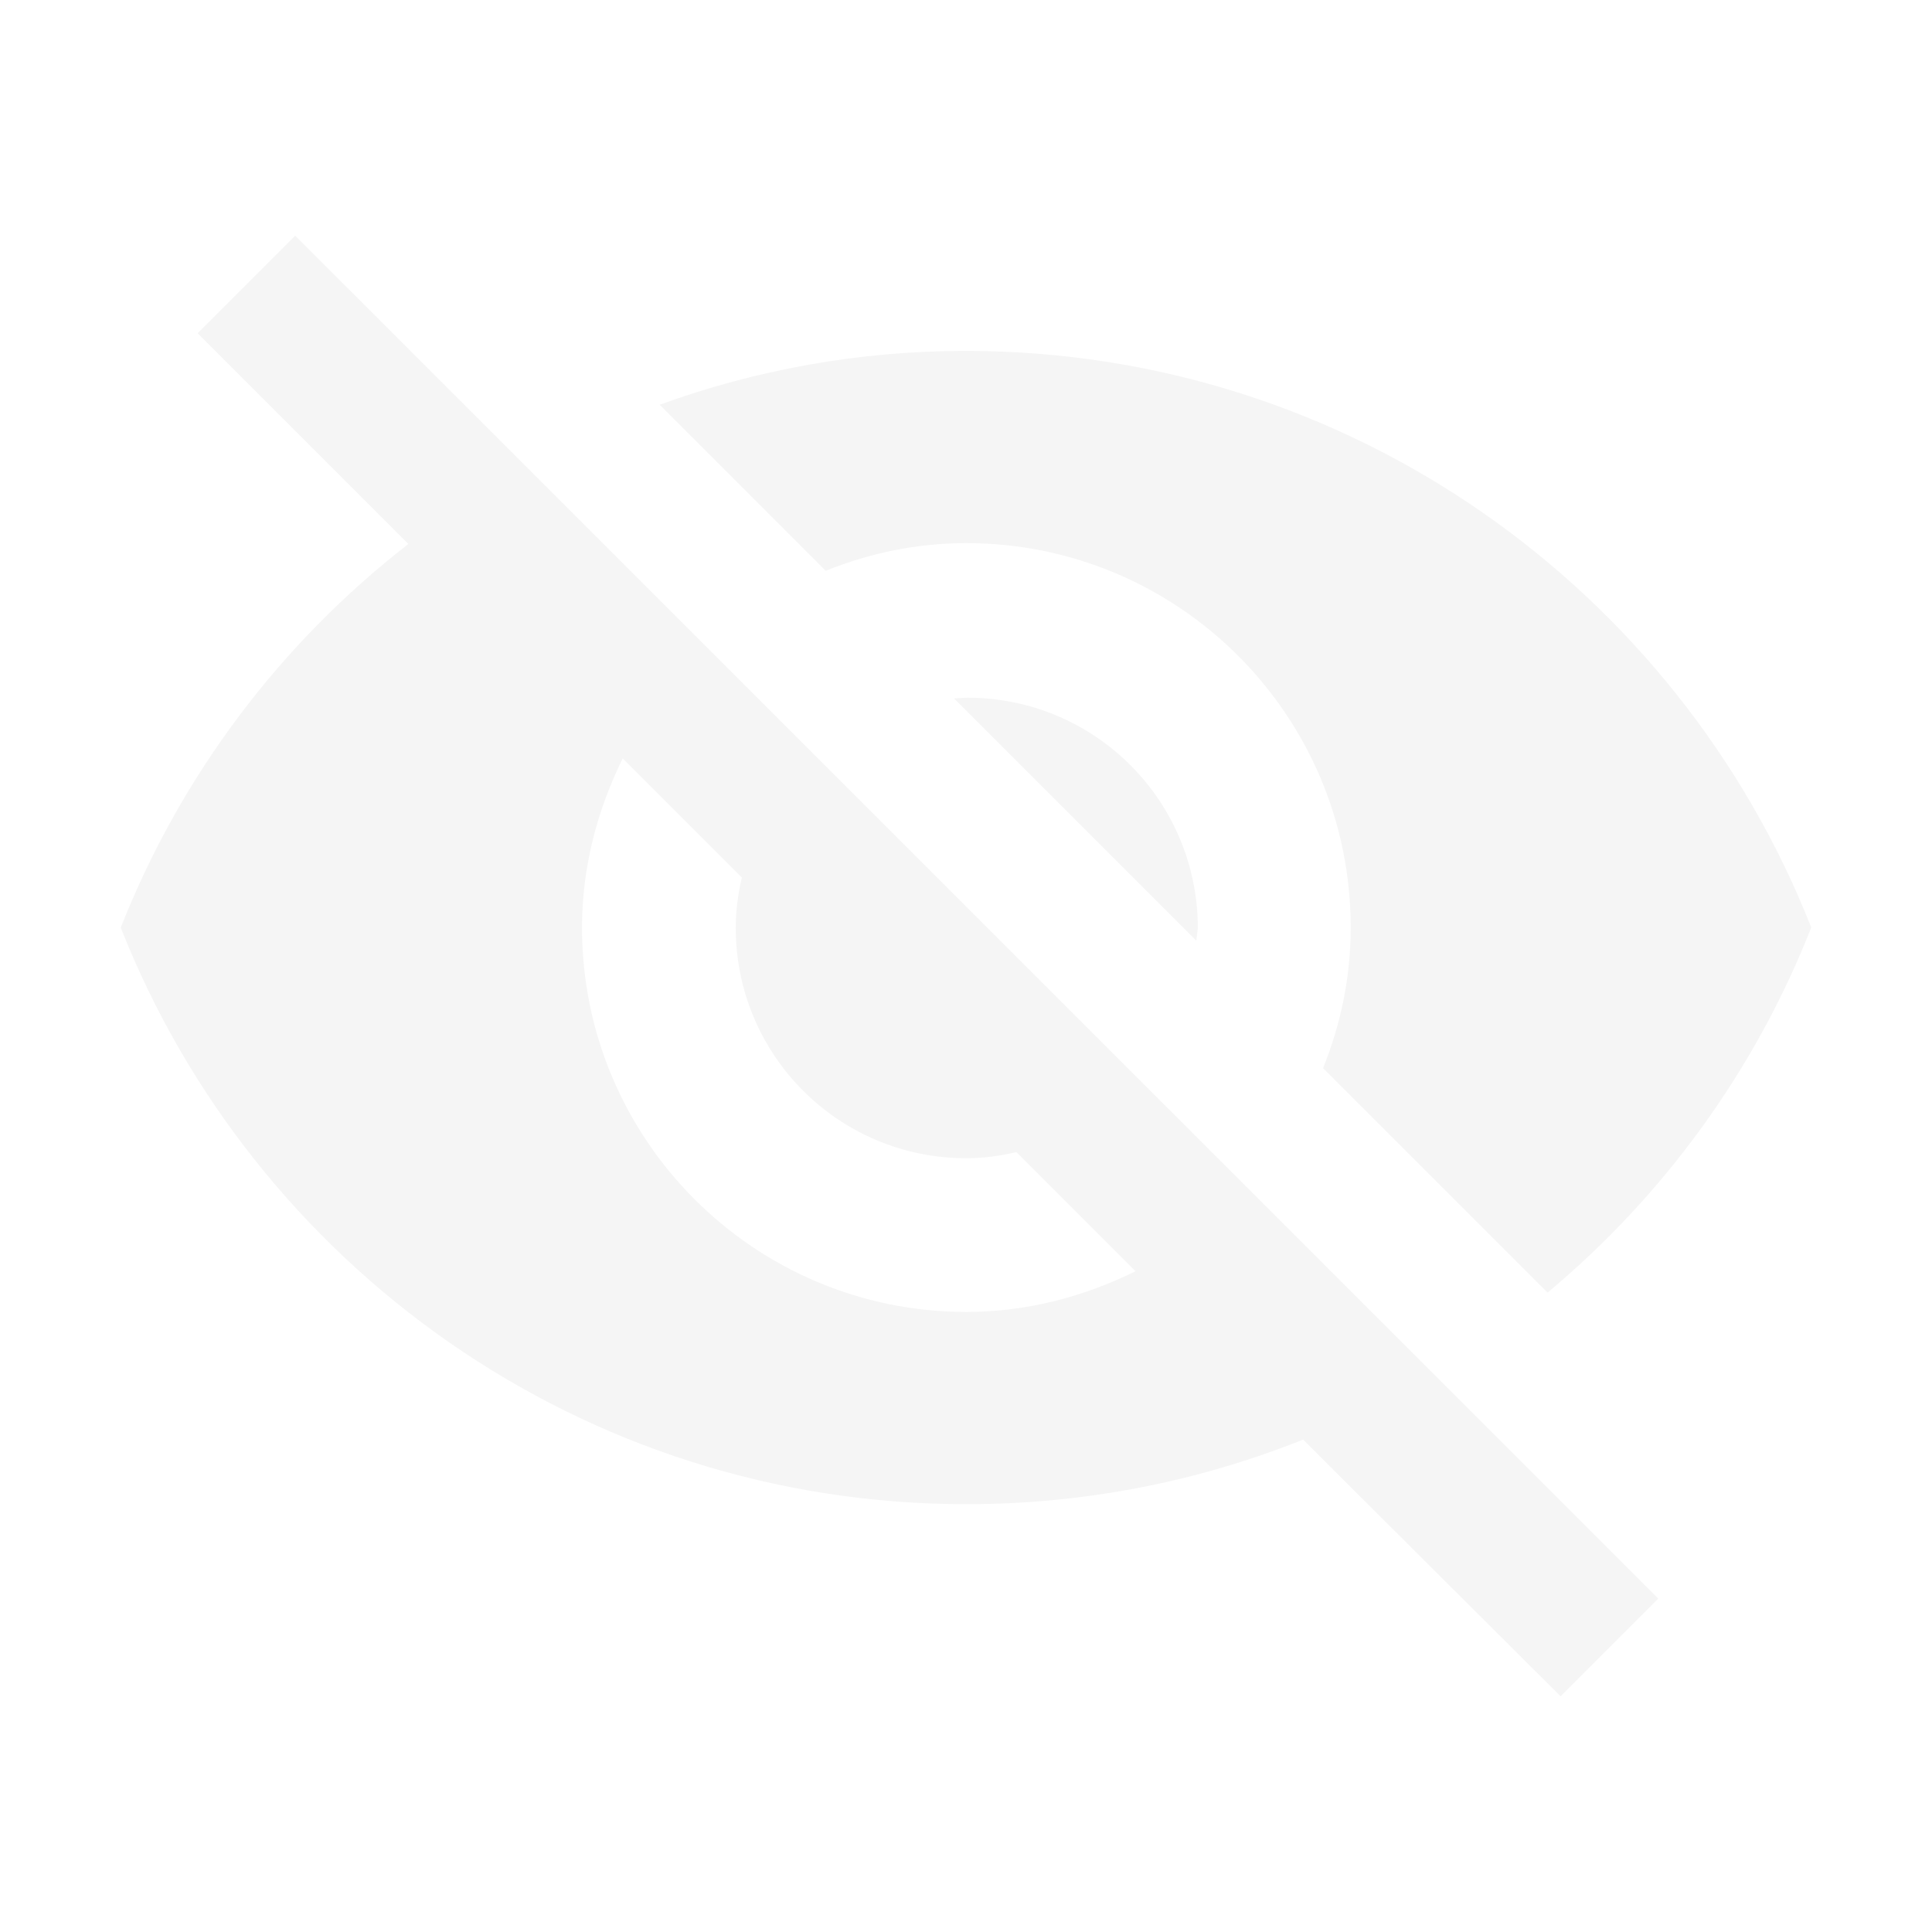
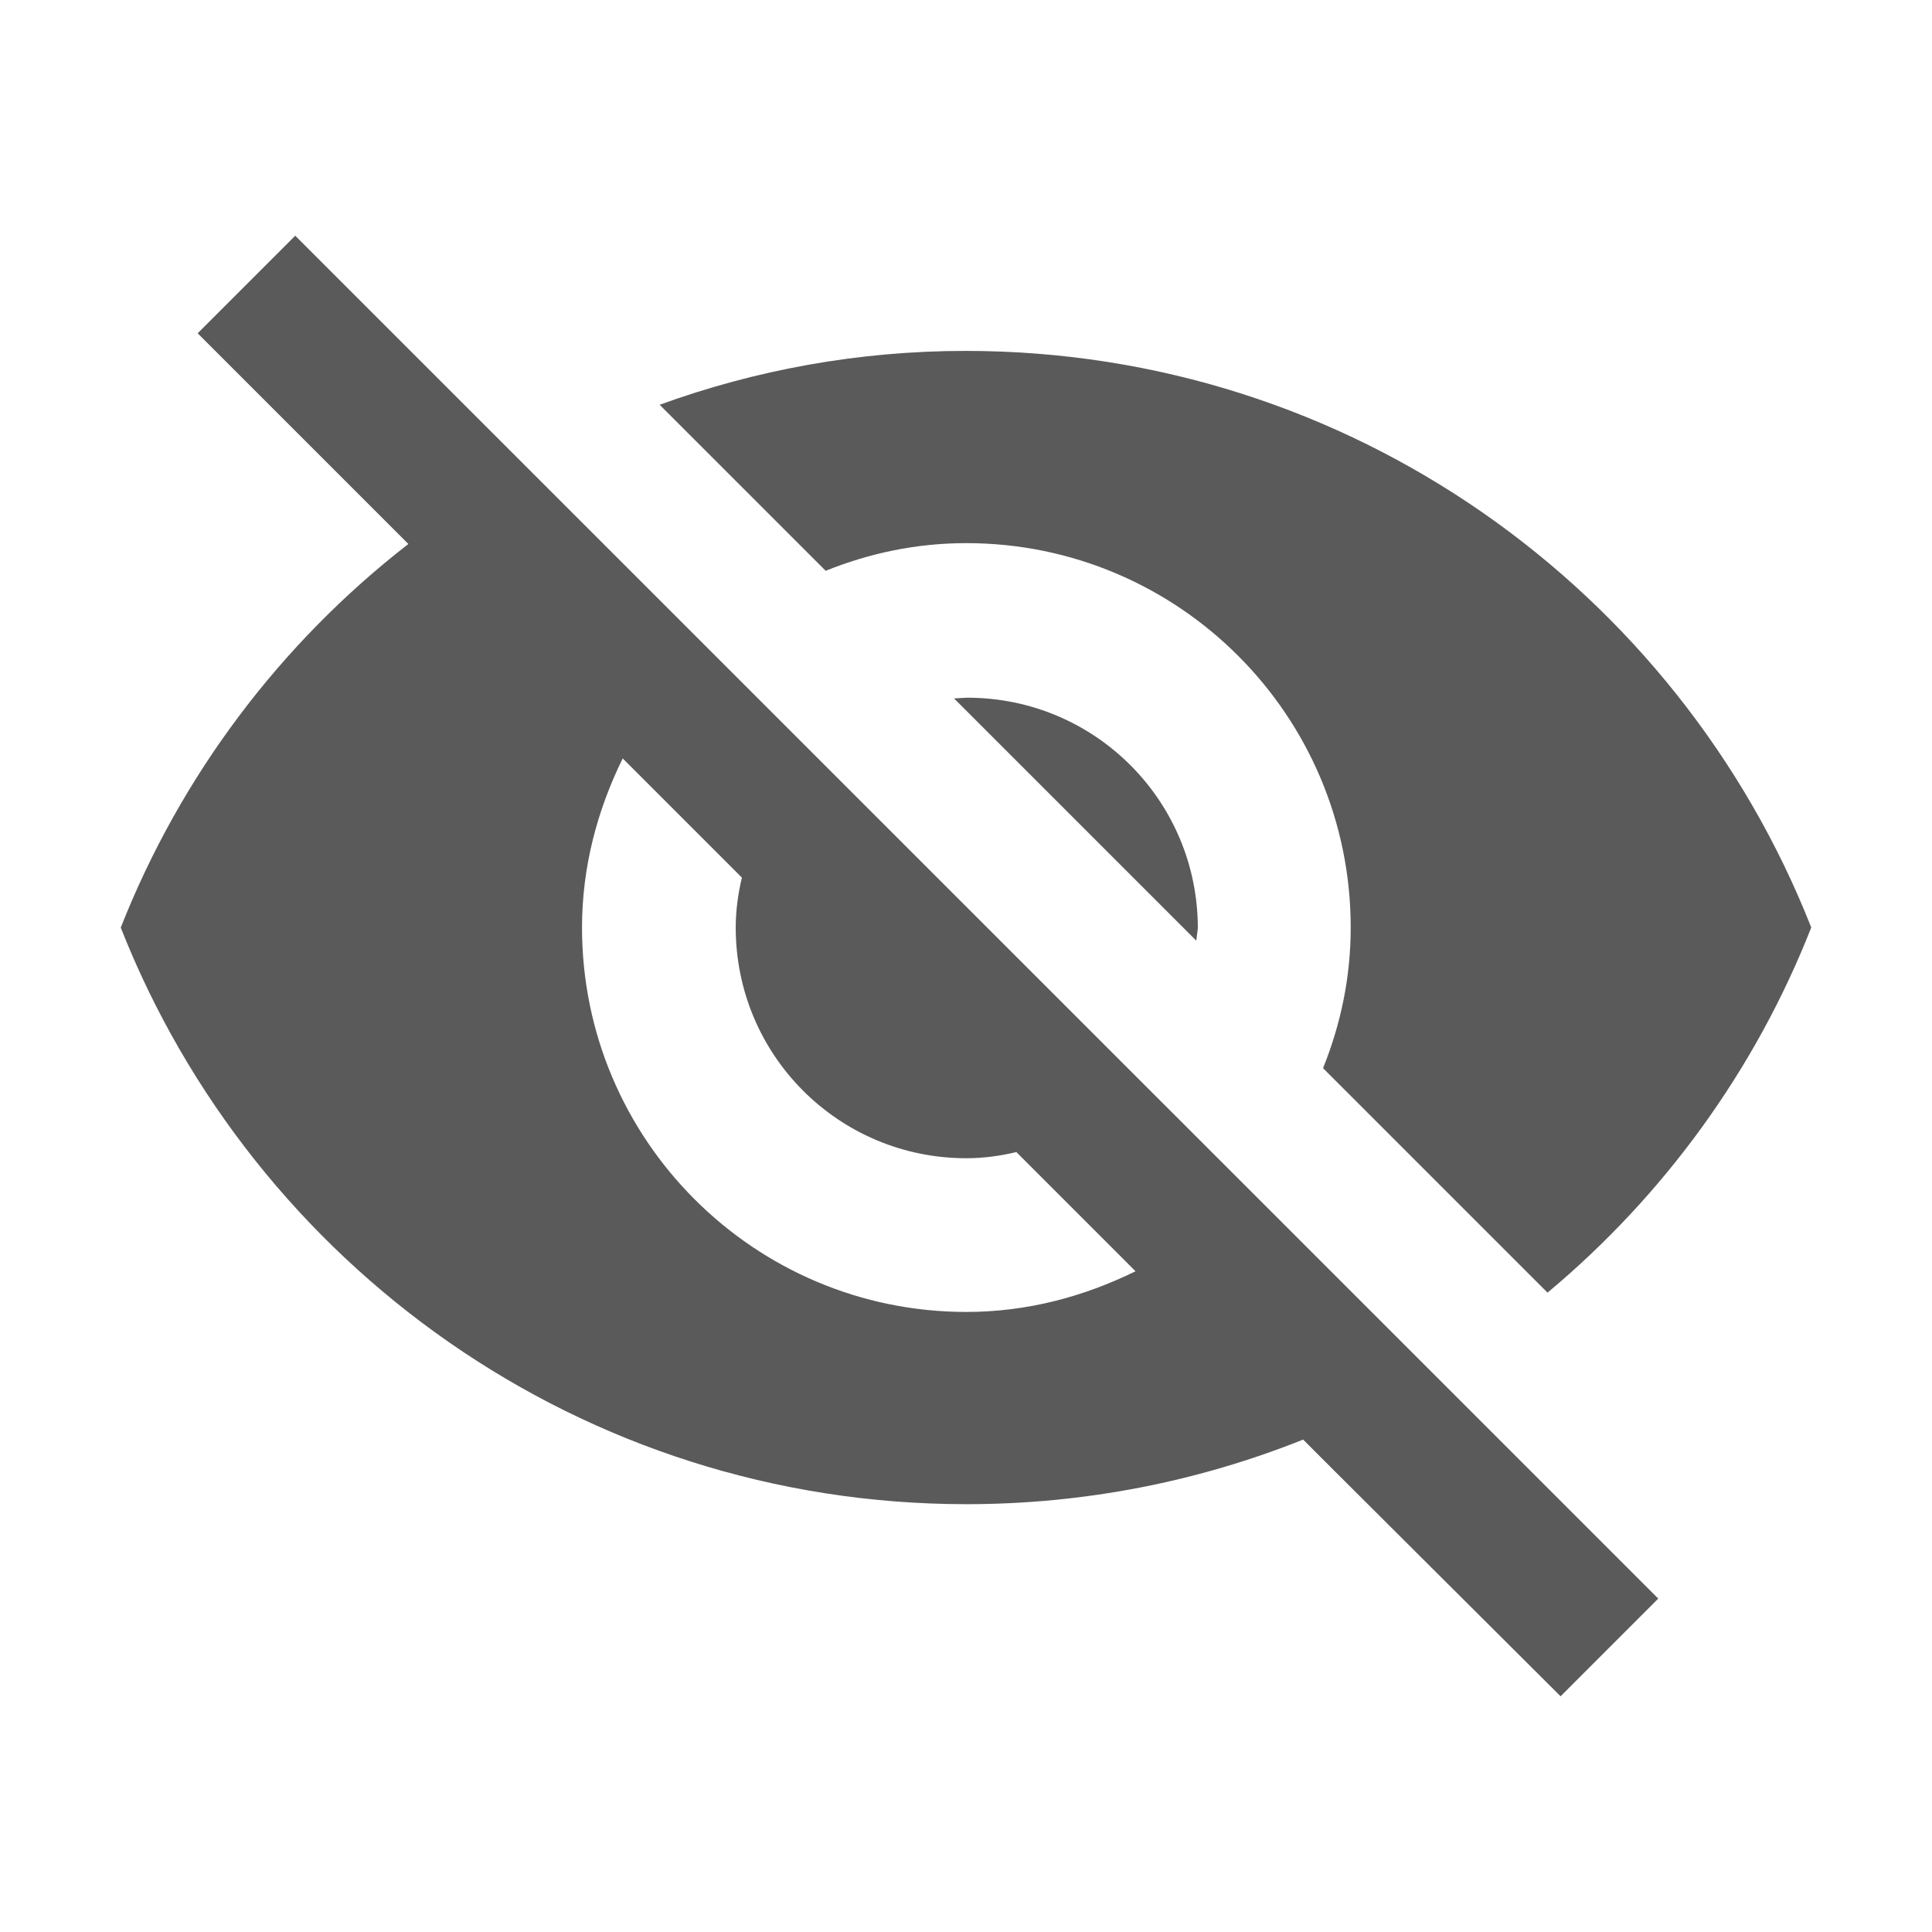
<svg xmlns="http://www.w3.org/2000/svg" version="1.1" id="Layer_1" x="0px" y="0px" width="16px" height="16px" viewBox="0 0 16 16" enable-background="new 0 0 16 16" xml:space="preserve">
-   <path fill="#F5F5F5" d="M8.003,4.498c1.757,0,3.183,1.426,3.183,3.183c0,0.414-0.083,0.802-0.229,1.165l1.859,1.859  c0.961-0.802,1.719-1.84,2.184-3.024c-1.101-2.795-3.82-4.775-7.003-4.775c-0.891,0-1.744,0.159-2.534,0.446l1.375,1.375  C7.201,4.581,7.589,4.498,8.003,4.498z M1.637,2.76l1.452,1.452l0.293,0.293C2.324,5.326,1.497,6.421,1,7.682  c1.101,2.795,3.82,4.775,7.003,4.775c0.987,0,1.929-0.191,2.789-0.535l0.267,0.267l1.865,1.859l0.809-0.809L2.445,1.952L1.637,2.76z   M5.157,6.281l0.987,0.987C6.112,7.402,6.093,7.542,6.093,7.682c0,1.057,0.853,1.91,1.91,1.91c0.14,0,0.28-0.019,0.414-0.051  l0.987,0.987c-0.427,0.21-0.898,0.337-1.401,0.337c-1.757,0-3.183-1.426-3.183-3.183C4.82,7.179,4.947,6.708,5.157,6.281z   M7.901,5.784L9.907,7.79L9.92,7.688c0-1.057-0.853-1.91-1.91-1.91L7.901,5.784z" />
+   <path fill="#5A5A5A" d="M8.003,4.498c1.757,0,3.183,1.426,3.183,3.183c0,0.414-0.083,0.802-0.229,1.165l1.859,1.859  c0.961-0.802,1.719-1.84,2.184-3.024c-1.101-2.795-3.82-4.775-7.003-4.775c-0.891,0-1.744,0.159-2.534,0.446l1.375,1.375  C7.201,4.581,7.589,4.498,8.003,4.498z M1.637,2.76l1.452,1.452l0.293,0.293C2.324,5.326,1.497,6.421,1,7.682  c1.101,2.795,3.82,4.775,7.003,4.775c0.987,0,1.929-0.191,2.789-0.535l0.267,0.267l1.865,1.859l0.809-0.809L2.445,1.952L1.637,2.76z   M5.157,6.281l0.987,0.987C6.112,7.402,6.093,7.542,6.093,7.682c0,1.057,0.853,1.91,1.91,1.91c0.14,0,0.28-0.019,0.414-0.051  l0.987,0.987c-0.427,0.21-0.898,0.337-1.401,0.337c-1.757,0-3.183-1.426-3.183-3.183C4.82,7.179,4.947,6.708,5.157,6.281z   M7.901,5.784L9.907,7.79L9.92,7.688c0-1.057-0.853-1.91-1.91-1.91L7.901,5.784z" />
</svg>
